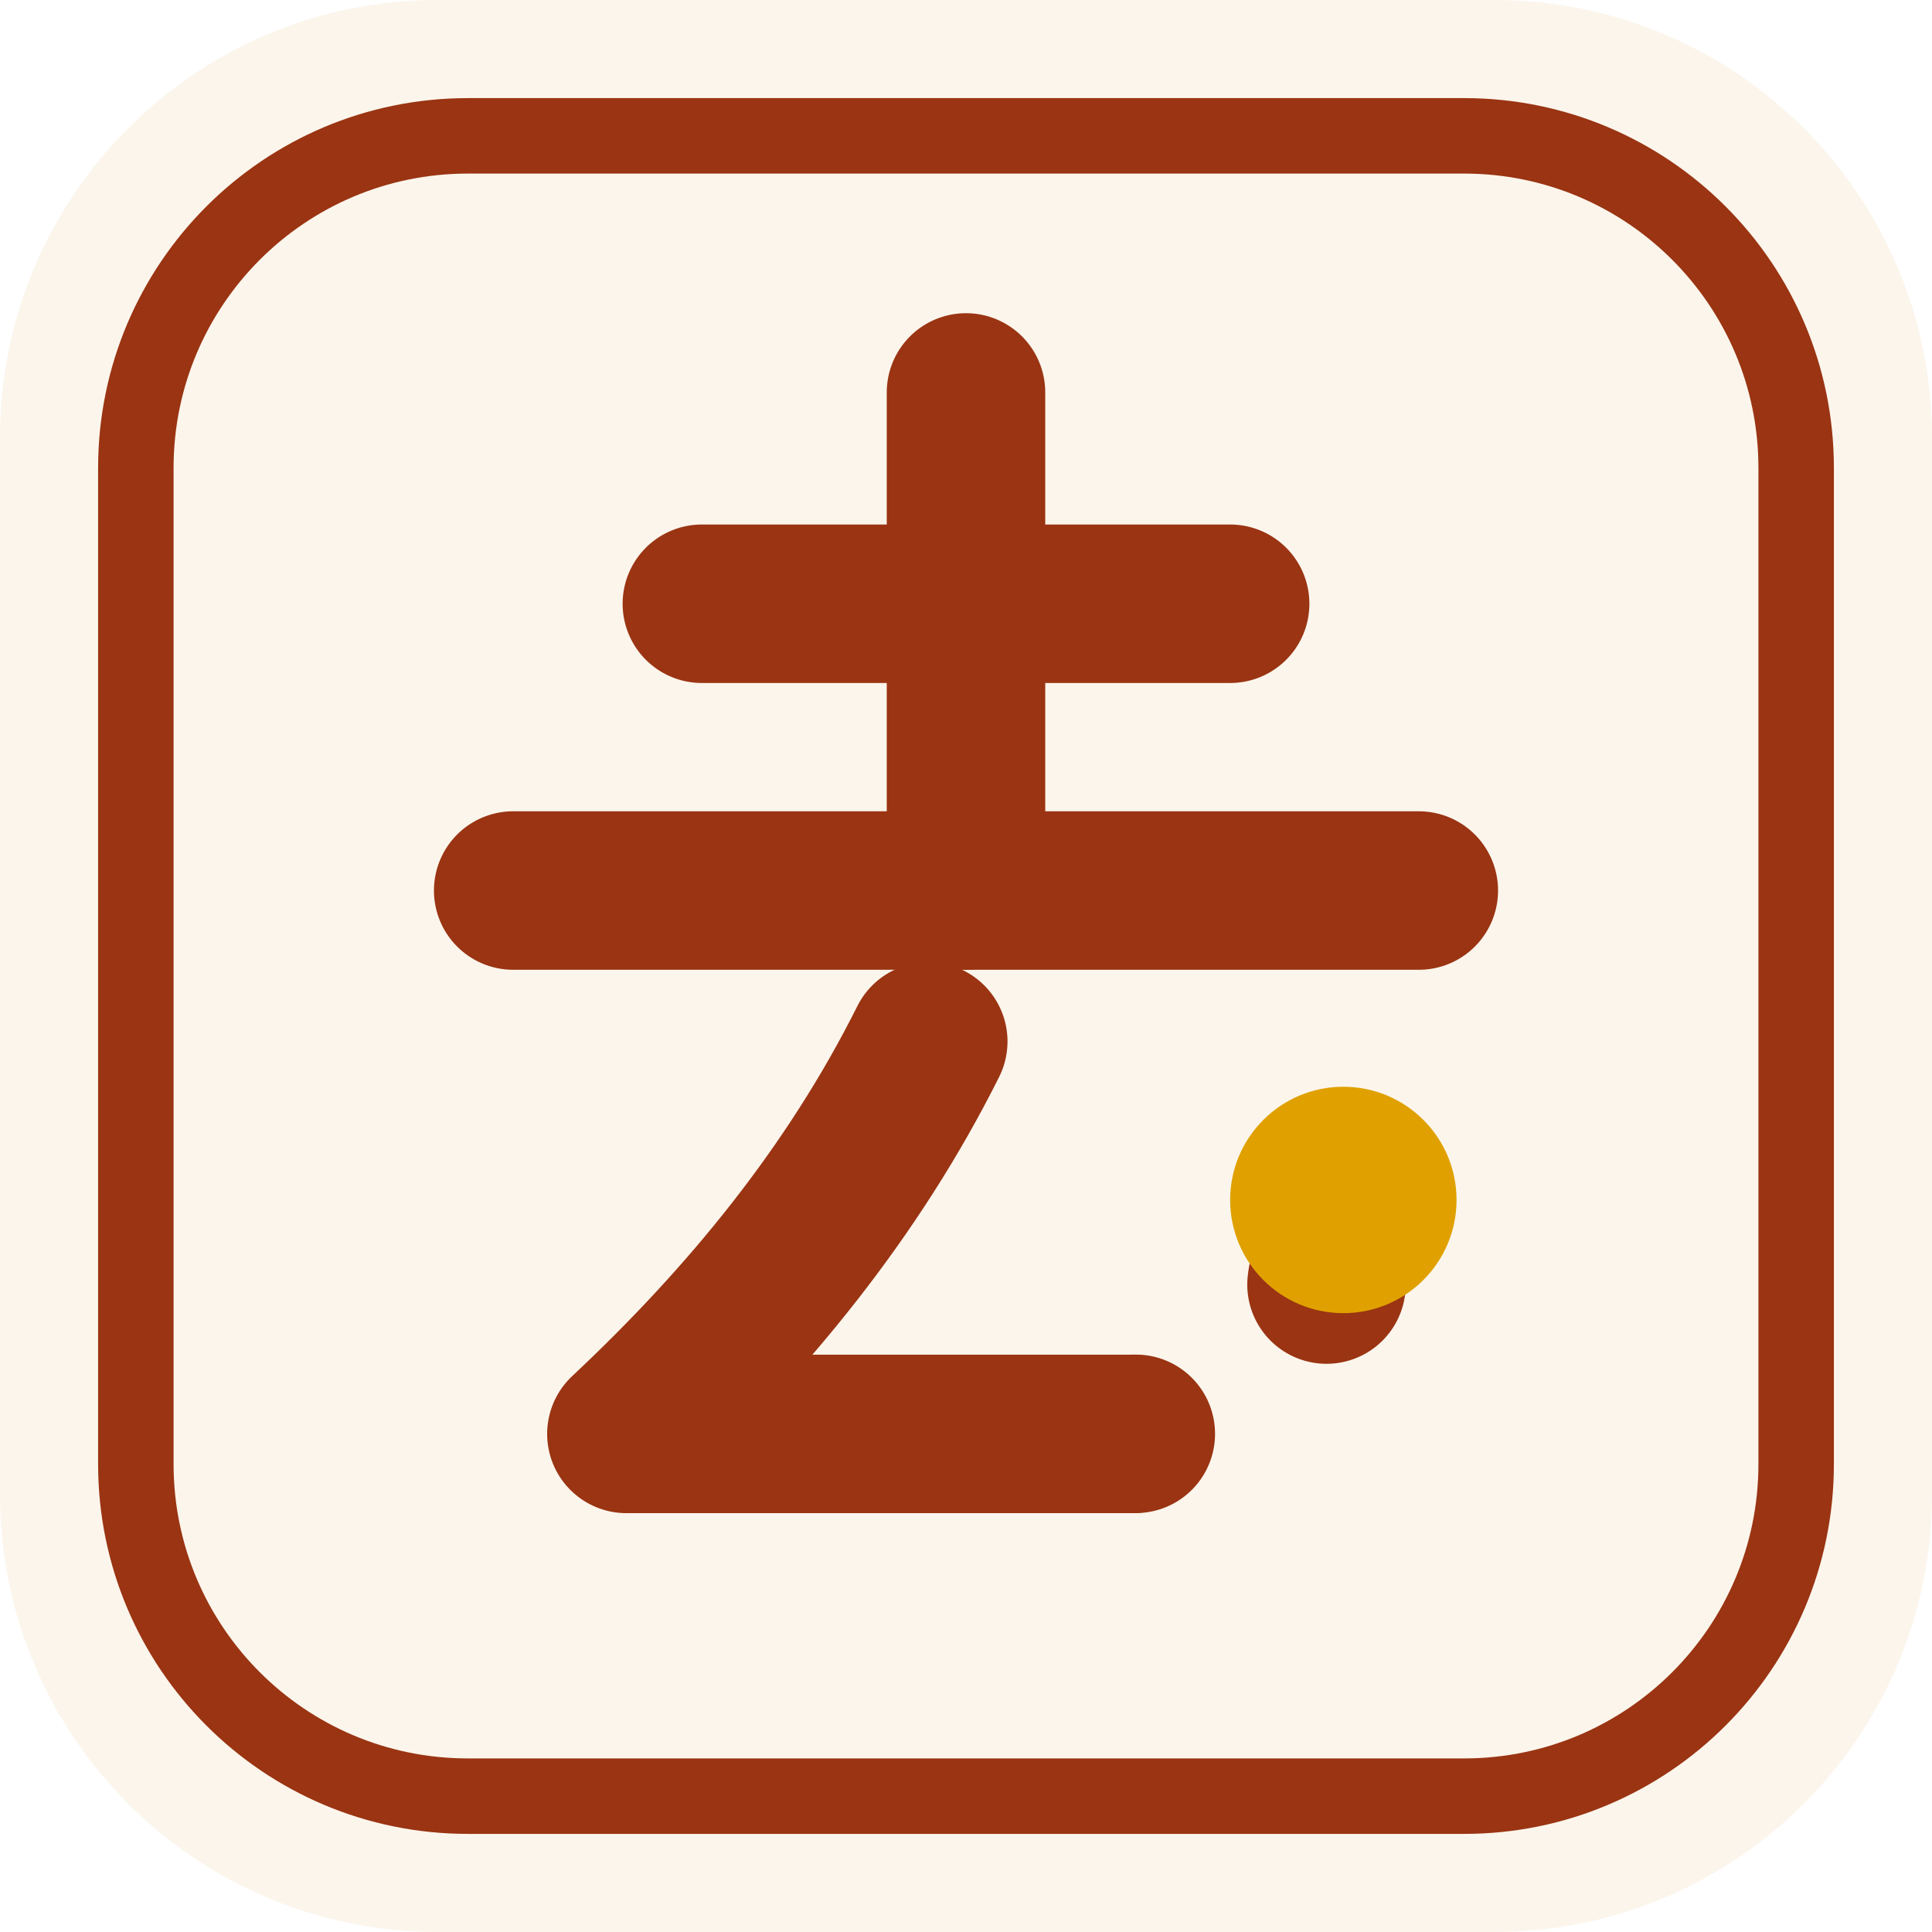
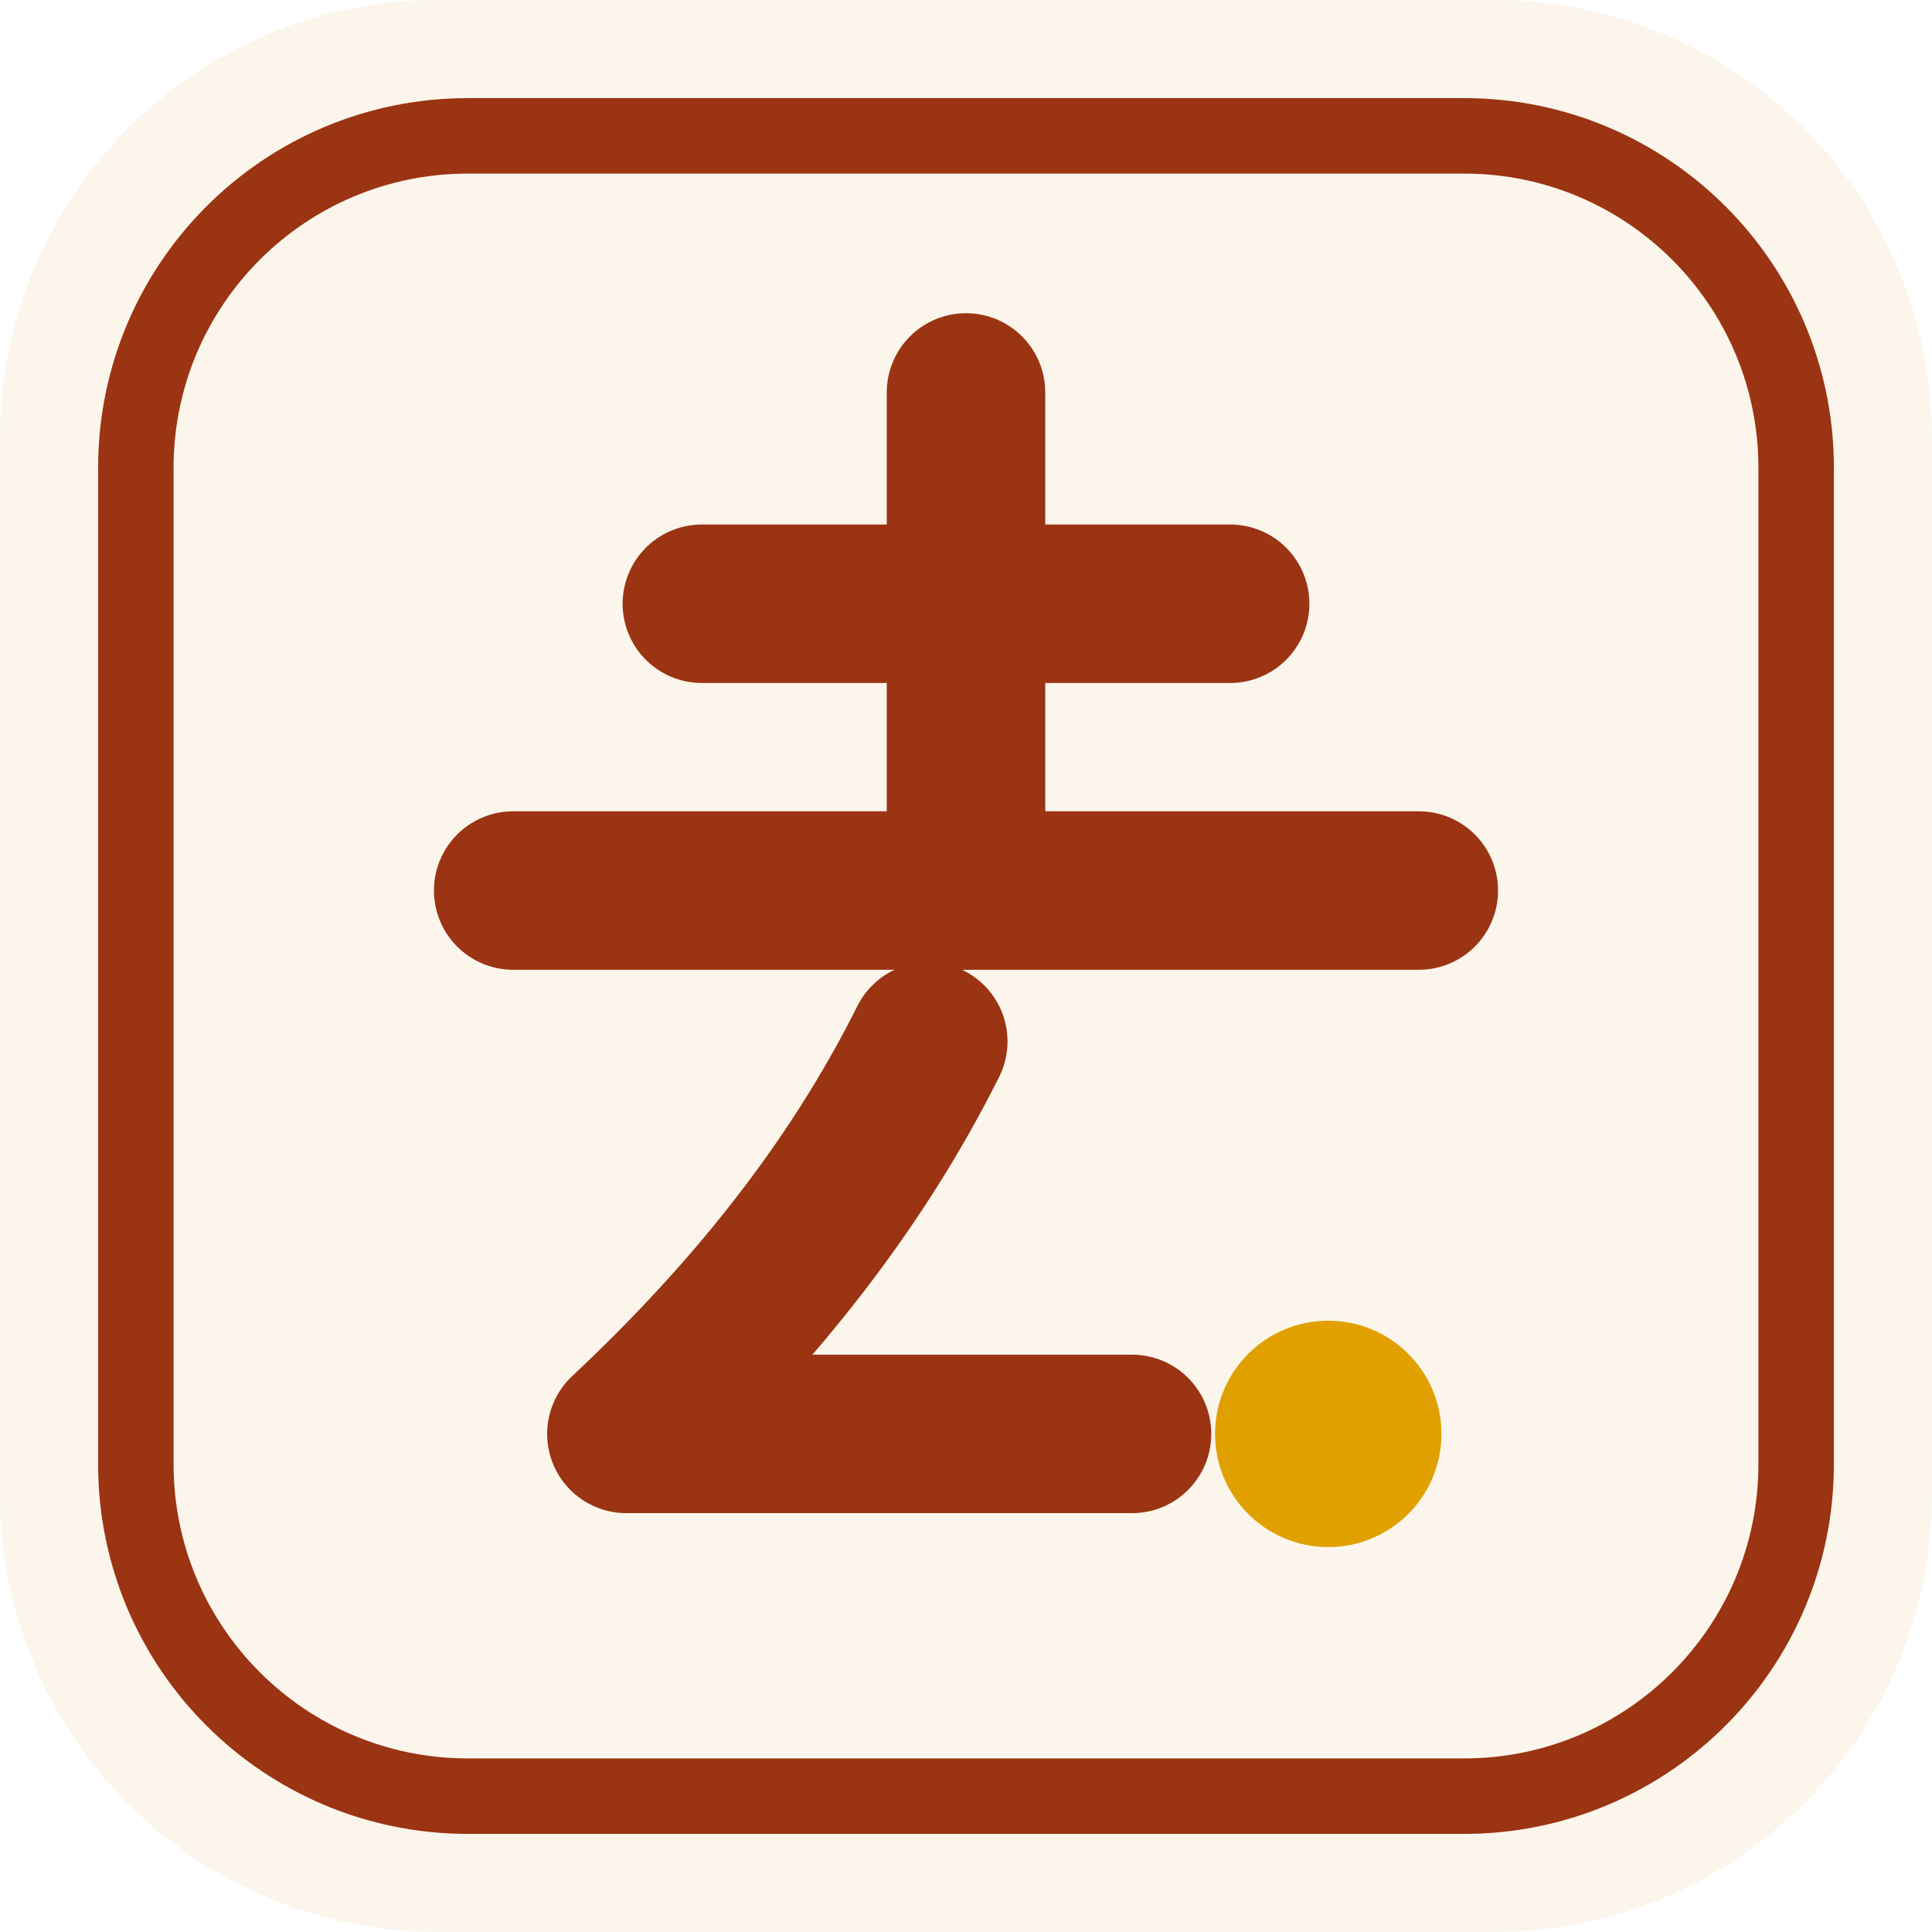
<svg xmlns="http://www.w3.org/2000/svg" viewBox="0 0 512 512" role="img" aria-label="Concept B: the character 去 as a seal whose last stroke becomes a path">
  <rect width="512" height="512" rx="116" fill="#FBF5EC" />
  <rect x="36" y="36" width="440" height="440" rx="88" fill="none" stroke="#9A3412" stroke-width="20" />
  <g fill="none" stroke="#9A3412" stroke-width="42" stroke-linecap="round" stroke-linejoin="round">
    <path d="M186 160H326" />
    <path d="M256 104V236" />
    <path d="M136 236H376" />
    <path d="M246 276C226 316 198 350 166 380H300" />
  </g>
-   <path d="M300 380C330 380 352 360 352 334" fill="none" stroke="#9A3412" stroke-width="42" stroke-linecap="round" stroke-dasharray="1 70" />
-   <circle cx="356" cy="318" r="30" fill="#E0A100" />
+   <circle cx="352" cy="380" r="30" fill="#E0A100" />
</svg>
